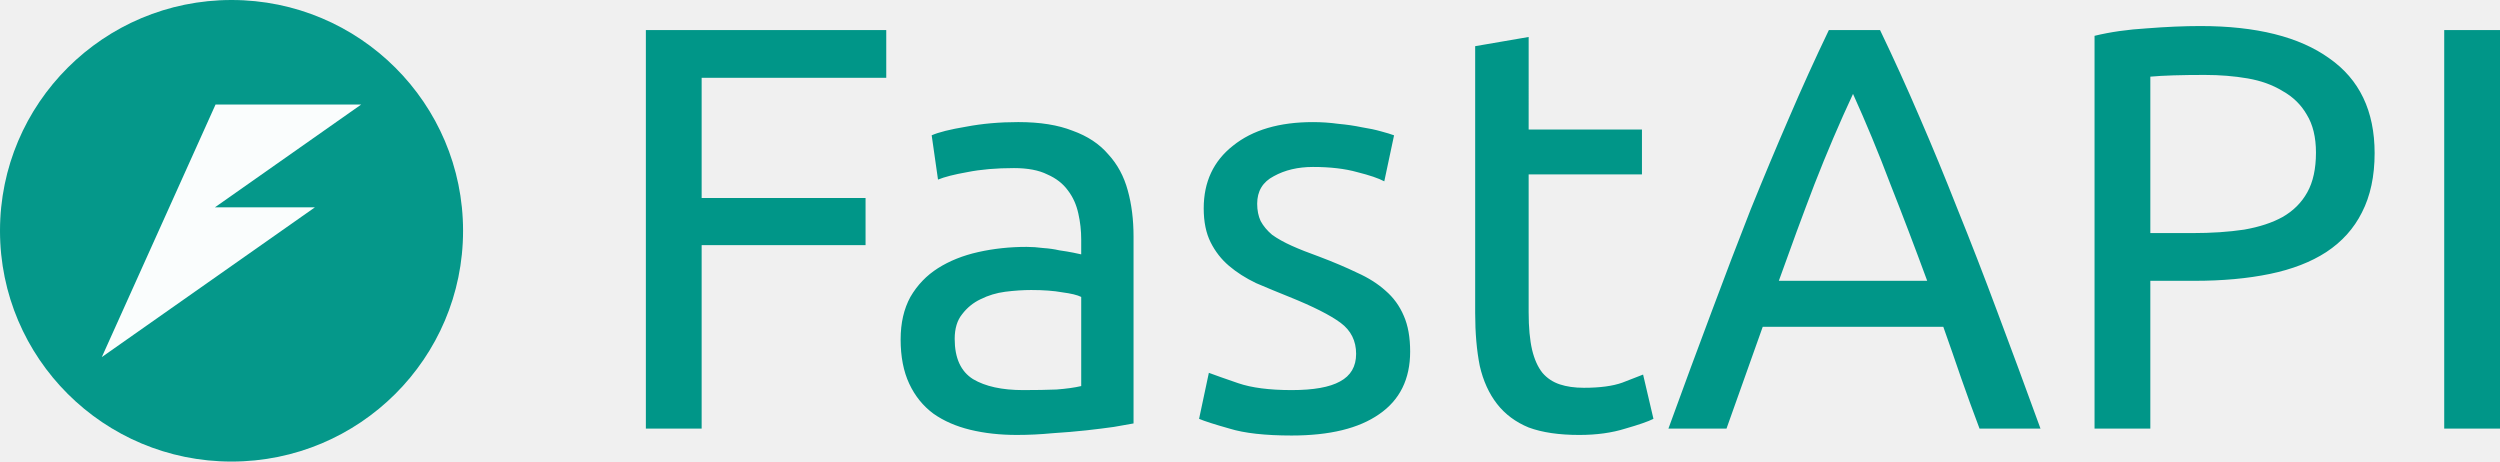
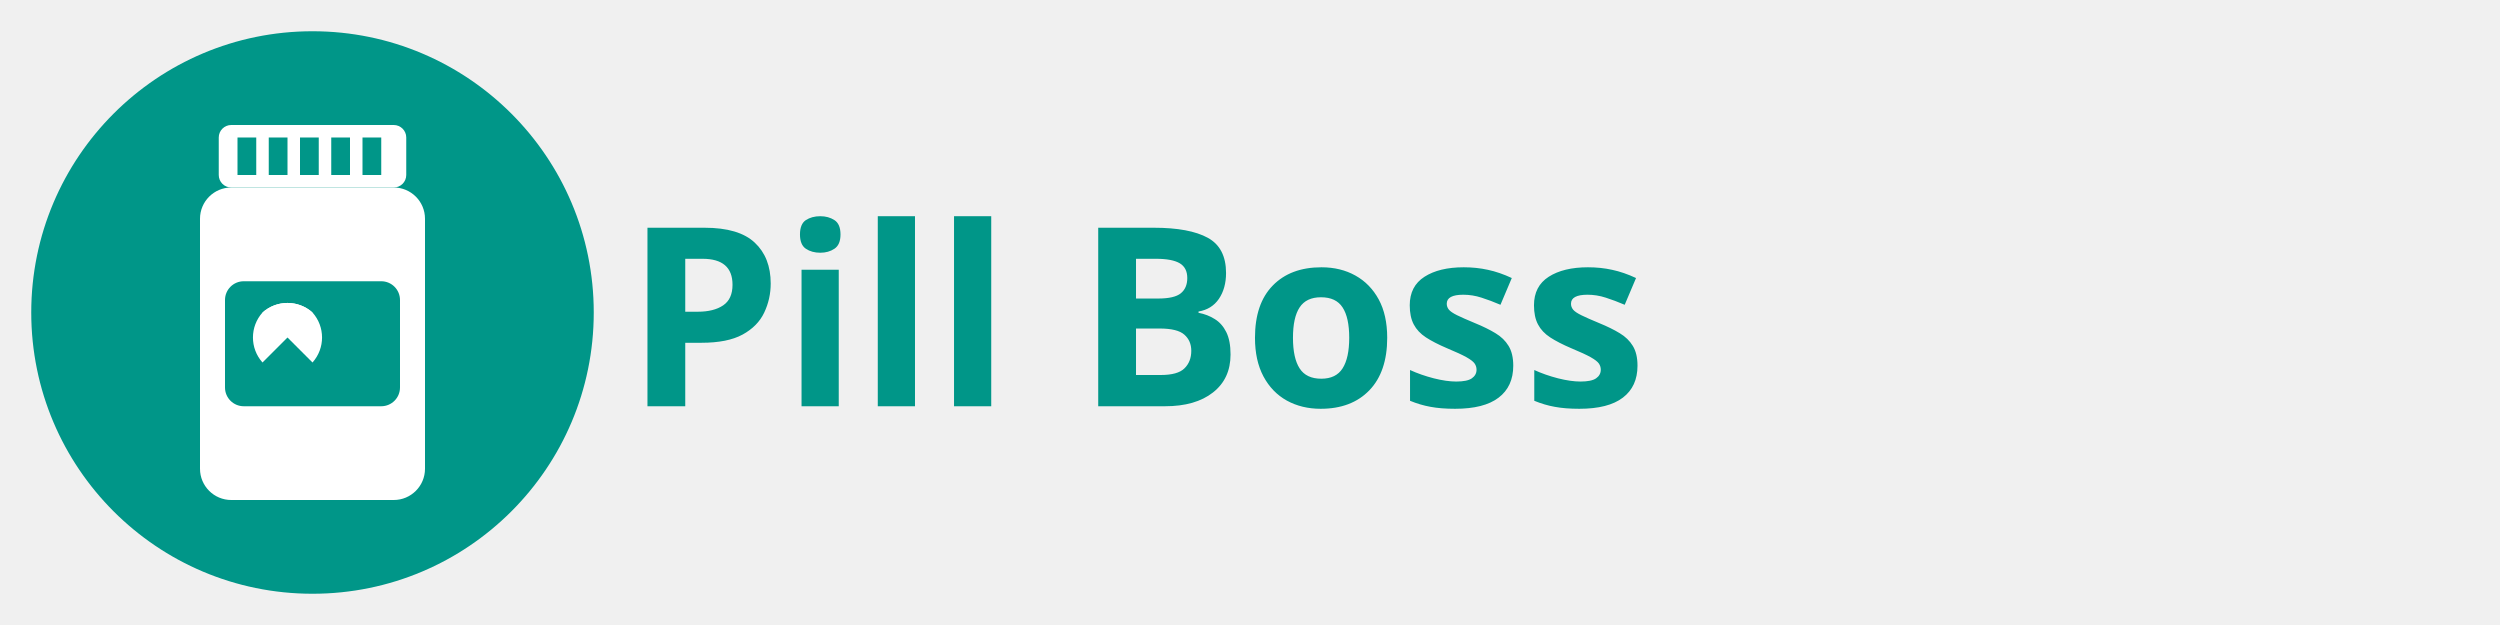
- <svg xmlns="http://www.w3.org/2000/svg" id="svg8" version="1.1" viewBox="0 0 346.524 63.977" height="63.977mm" width="346.524mm">
-   <defs id="defs2" />
-   <g id="g2149">
-     <g id="g2141">
-       <g id="g2106" transform="matrix(0.9656426,0,0,0.9625199,-899.3295,194.8687)">
-         <circle style="fill:#009688;fill-opacity:0.98;stroke:none;stroke-width:0.141;stop-color:#000000" id="path875-5-9-7-3-2-3-9-9-8-0-0-5-87-7" cx="964.562" cy="-169.223" r="33.234" />
-         <path id="rect1249-6-3-4-4-3-6-6-1-2" style="fill:#ffffff;fill-opacity:0.98;stroke:none;stroke-width:0.147;stop-color:#000000" d="m 962.269,-187.408 -6.644,14.804 -3.036,6.764 -6.645,14.804 30.591,-21.568 h -14.353 l 20.997,-14.804 z" />
-       </g>
-       <path style="font-size:79.715px;line-height:1.25;font-family:Ubuntu;-inkscape-font-specification:Ubuntu;letter-spacing:0px;word-spacing:0px;fill:#009688;stroke-width:1.993" d="M 89.523,59.411 V 4.168 H 122.844 V 10.784 H 97.255 V 27.445 h 22.719 v 6.537 H 97.255 v 25.429 z m 52.293,-5.341 q 2.631,0 4.623,-0.08 2.073,-0.159 3.428,-0.478 V 41.156 q -0.797,-0.399 -2.631,-0.638 -1.754,-0.319 -4.305,-0.319 -1.674,0 -3.587,0.239 -1.833,0.239 -3.428,1.036 -1.515,0.717 -2.551,2.073 -1.036,1.275 -1.036,3.428 0,3.986 2.551,5.58 2.551,1.515 6.935,1.515 z m -0.638,-37.147 q 4.464,0 7.493,1.196 3.109,1.116 4.942,3.268 1.913,2.073 2.71,5.022 0.797,2.87 0.797,6.377 V 58.693 q -0.957,0.159 -2.71,0.478 -1.674,0.239 -3.826,0.478 -2.152,0.239 -4.703,0.399 -2.471,0.239 -4.942,0.239 -3.507,0 -6.457,-0.717 -2.949,-0.717 -5.102,-2.232 -2.152,-1.594 -3.348,-4.145 -1.196,-2.551 -1.196,-6.138 0,-3.428 1.355,-5.899 1.435,-2.471 3.826,-3.986 2.391,-1.515 5.58,-2.232 3.189,-0.717 6.696,-0.717 1.116,0 2.312,0.159 1.196,0.08 2.232,0.319 1.116,0.159 1.913,0.319 0.797,0.159 1.116,0.239 v -2.073 q 0,-1.833 -0.399,-3.587 -0.399,-1.833 -1.435,-3.189 -1.036,-1.435 -2.87,-2.232 -1.754,-0.877 -4.623,-0.877 -3.667,0 -6.457,0.558 -2.71,0.478 -4.065,1.036 l -0.877,-6.138 q 1.435,-0.638 4.783,-1.196 3.348,-0.638 7.254,-0.638 z m 37.865,37.147 q 4.544,0 6.696,-1.196 2.232,-1.196 2.232,-3.826 0,-2.71 -2.152,-4.305 -2.152,-1.594 -7.095,-3.587 -2.391,-0.957 -4.623,-1.913 -2.152,-1.036 -3.747,-2.391 -1.594,-1.355 -2.551,-3.268 -0.957,-1.913 -0.957,-4.703 0,-5.5 4.065,-8.689 4.065,-3.268 11.08,-3.268 1.754,0 3.507,0.239 1.754,0.159 3.268,0.478 1.515,0.239 2.631,0.558 1.196,0.319 1.833,0.558 l -1.355,6.377 q -1.196,-0.638 -3.747,-1.275 -2.551,-0.717 -6.138,-0.717 -3.109,0 -5.421,1.275 -2.312,1.196 -2.312,3.826 0,1.355 0.478,2.391 0.558,1.036 1.594,1.913 1.116,0.797 2.71,1.515 1.594,0.717 3.826,1.515 2.949,1.116 5.261,2.232 2.312,1.036 3.906,2.471 1.674,1.435 2.551,3.507 0.877,1.993 0.877,4.942 0,5.739 -4.305,8.689 -4.225,2.949 -12.117,2.949 -5.5,0 -8.609,-0.957 -3.109,-0.877 -4.225,-1.355 l 1.355,-6.377 q 1.275,0.478 4.065,1.435 2.79,0.957 7.413,0.957 z m 32.843,-36.111 h 15.704 v 6.218 h -15.704 v 19.132 q 0,3.109 0.478,5.181 0.478,1.993 1.435,3.189 0.957,1.116 2.391,1.594 1.435,0.478 3.348,0.478 3.348,0 5.341,-0.717 2.073,-0.797 2.87,-1.116 l 1.435,6.138 q -1.116,0.558 -3.906,1.355 -2.79,0.877 -6.377,0.877 -4.225,0 -7.015,-1.036 -2.71,-1.116 -4.384,-3.268 -1.674,-2.152 -2.391,-5.261 -0.638,-3.189 -0.638,-7.334 V 6.4 l 7.414,-1.275 z m 62.497,41.452 q -1.355,-3.587 -2.551,-7.015 -1.196,-3.507 -2.471,-7.095 h -25.031 l -5.022,14.11 h -8.051 q 3.189,-8.769 5.979,-16.182 2.79,-7.493 5.421,-14.189 2.71,-6.696 5.341,-12.754 2.631,-6.138 5.5,-12.117 h 7.095 q 2.87,5.979 5.5,12.117 2.631,6.058 5.261,12.754 2.71,6.696 5.5,14.189 2.79,7.414 5.979,16.182 z m -7.254,-20.487 q -2.551,-6.935 -5.102,-13.392 -2.471,-6.537 -5.181,-12.515 -2.79,5.979 -5.341,12.515 -2.471,6.457 -4.942,13.392 z M 304.992,3.61 q 11.638,0 17.856,4.464 6.297,4.384 6.297,13.153 0,4.783 -1.754,8.211 -1.674,3.348 -4.942,5.5 -3.189,2.073 -7.812,3.029 -4.623,0.957 -10.443,0.957 h -6.138 v 20.487 h -7.732 V 4.965 q 3.268,-0.797 7.254,-1.036 4.065,-0.319 7.414,-0.319 z m 0.638,6.776 q -4.942,0 -7.573,0.239 v 21.683 h 5.819 q 3.986,0 7.174,-0.478 3.189,-0.558 5.341,-1.754 2.232,-1.275 3.428,-3.428 1.196,-2.152 1.196,-5.5 0,-3.189 -1.275,-5.261 -1.196,-2.073 -3.348,-3.268 -2.073,-1.275 -4.863,-1.754 -2.79,-0.478 -5.899,-0.478 z M 338.792,4.168 h 7.732 V 59.411 h -7.732 z" id="text979" aria-label="FastAPI" />
-     </g>
+ <svg xmlns="http://www.w3.org/2000/svg" width="400" height="100" viewBox="0 0 400 100" fill="none">
+   <circle cx="50" cy="50" r="45" fill="#009688" />
+   <rect x="35" y="20" width="30" height="10" rx="2" fill="#ffffff" />
+   <g fill="#009688">
+     <rect x="38" y="22" width="3" height="6" />
+     <rect x="43" y="22" width="3" height="6" />
+     <rect x="48" y="22" width="3" height="6" />
+     <rect x="53" y="22" width="3" height="6" />
+     <rect x="58" y="22" width="3" height="6" />
  </g>
+   <rect x="32" y="30" width="36" height="50" rx="5" fill="#ffffff" />
+   <rect x="36" y="45" width="28" height="20" rx="3" fill="#009688" />
+   <g transform="translate(42,50)">
+     <path d="M0 0 a6 6 0 0 1 8 0 l-8 8 a6 6 0 0 1 0 -8 Z" fill="#ffffff" />
+     <path d="M8 0 a6 6 0 0 1 0 8 l-8 -8 a6 6 0 0 1 8 0 Z" fill="#ffffff" />
+   </g>
+   <text x="100" y="65" font-family="Ubuntu, sans-serif" font-size="40" font-weight="bold" fill="#009688">
+     Pill Boss
+   </text>
</svg>
